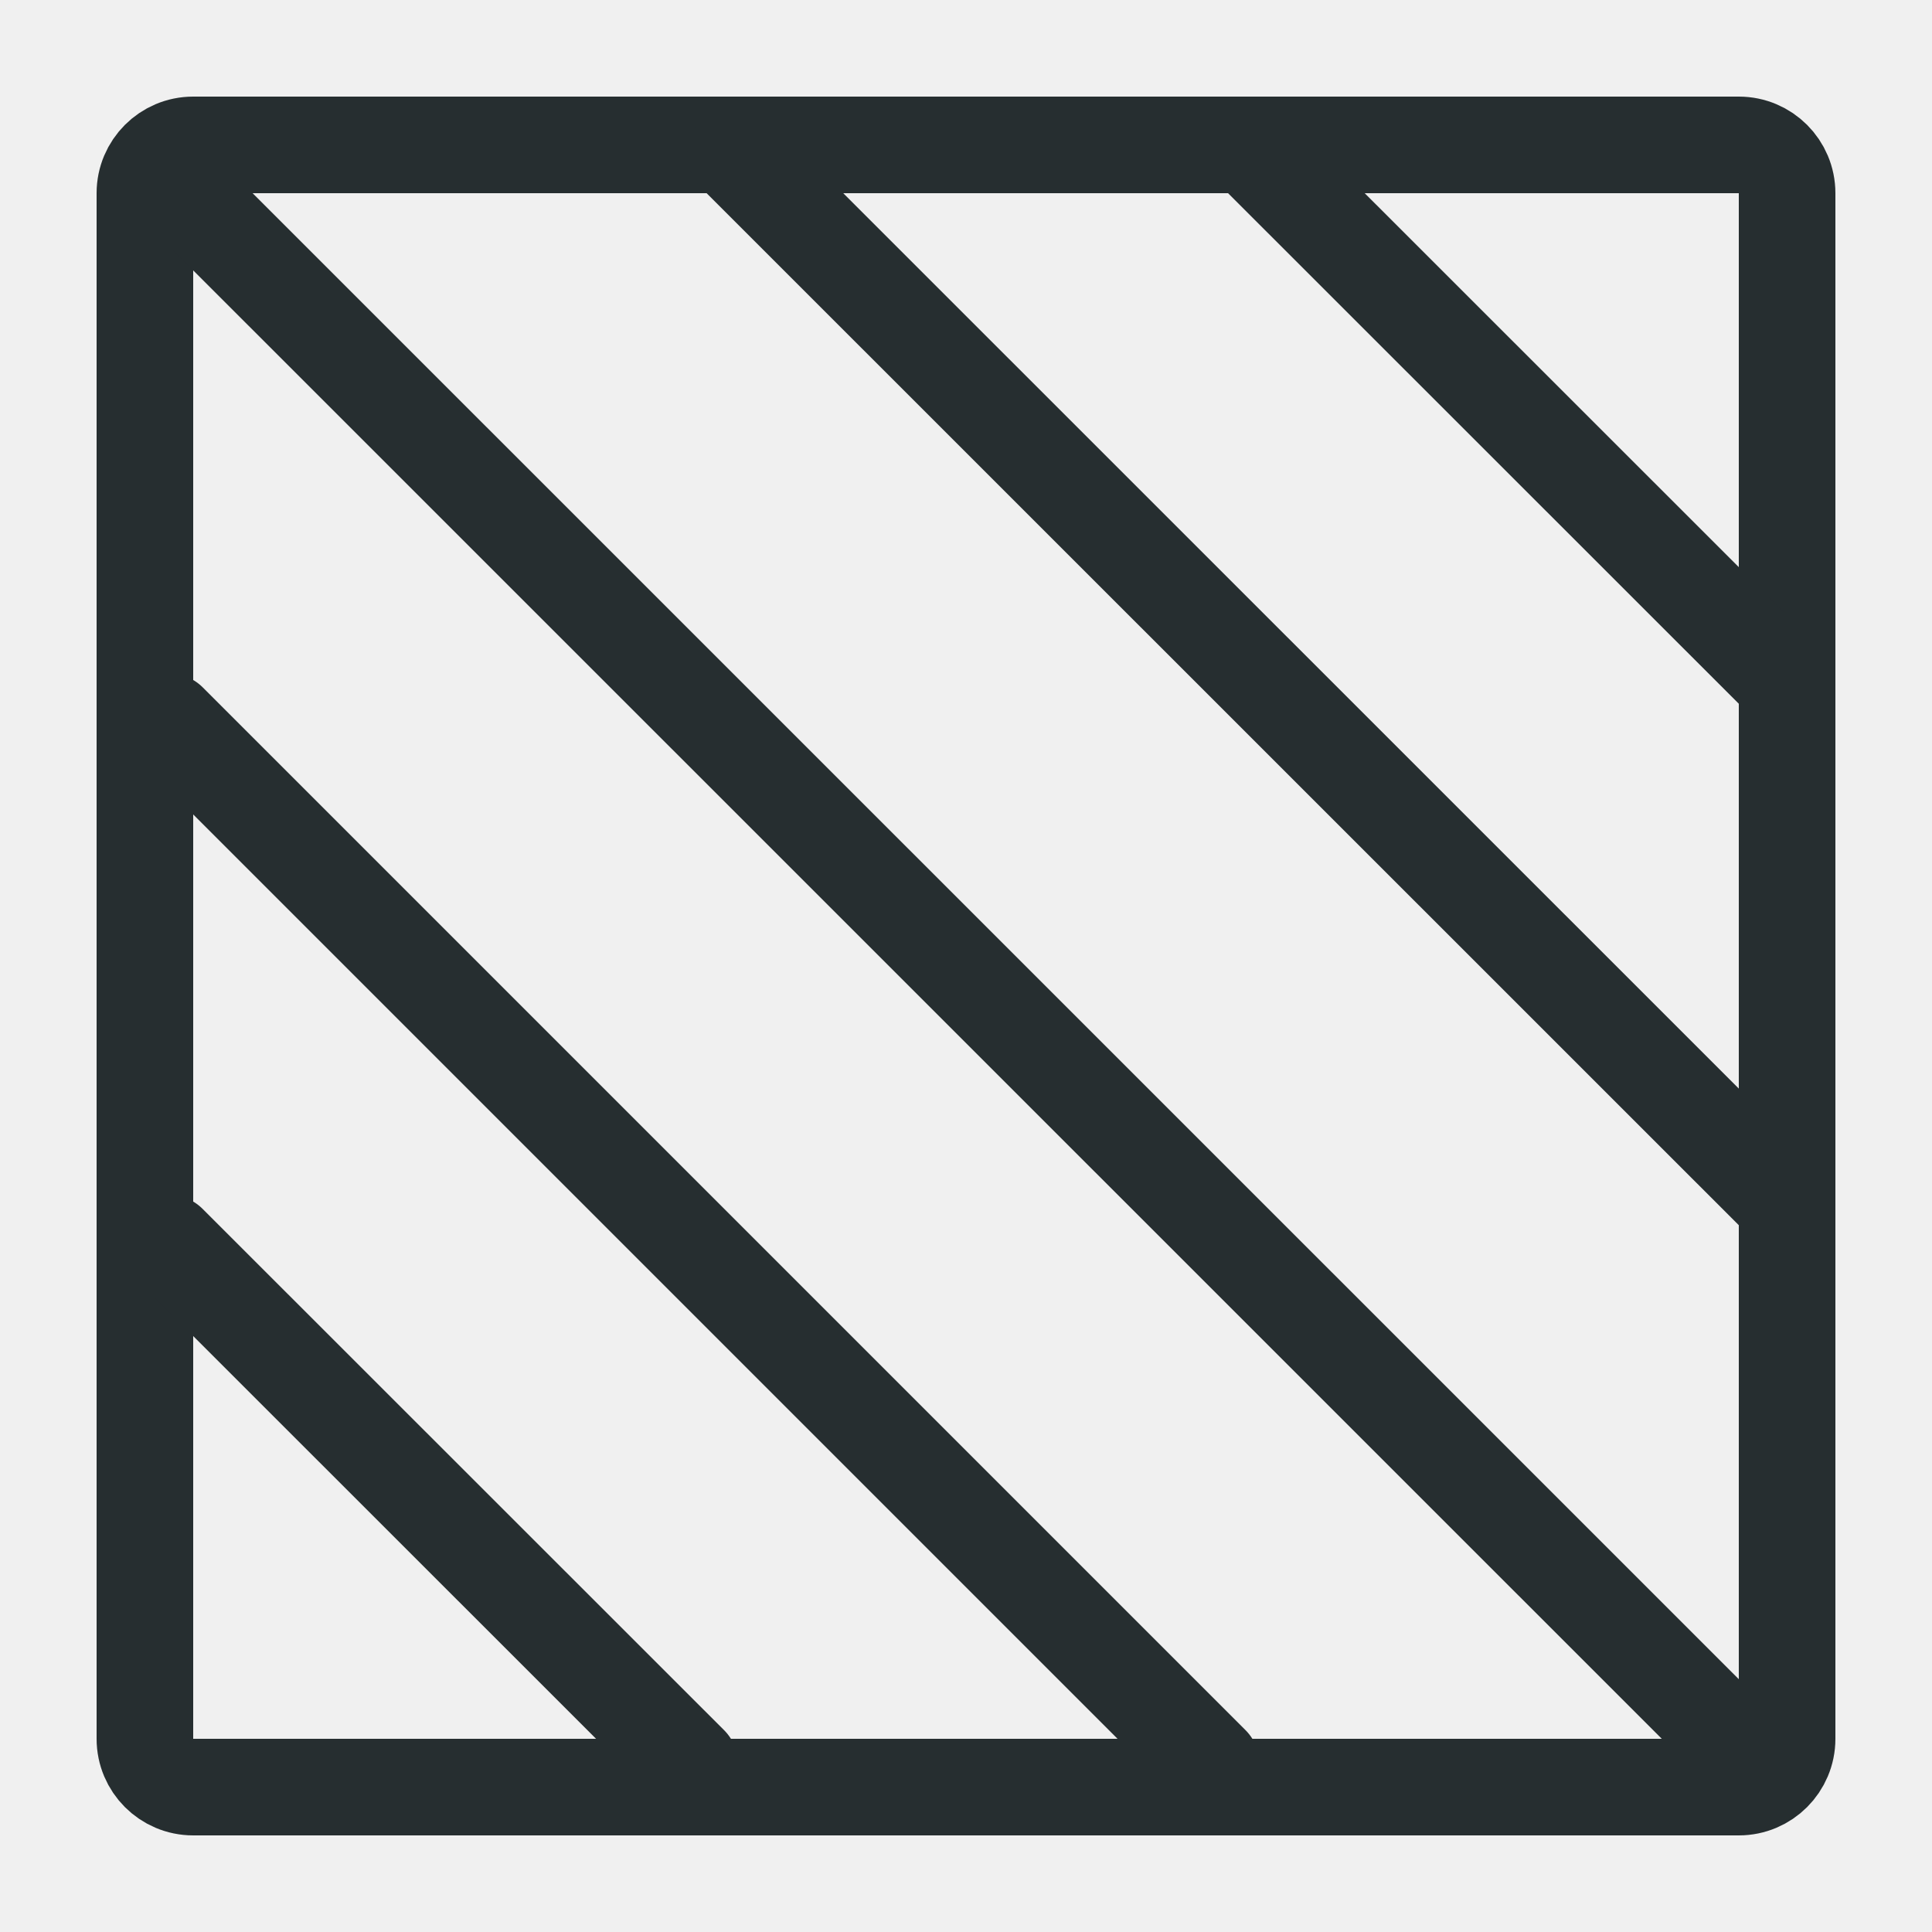
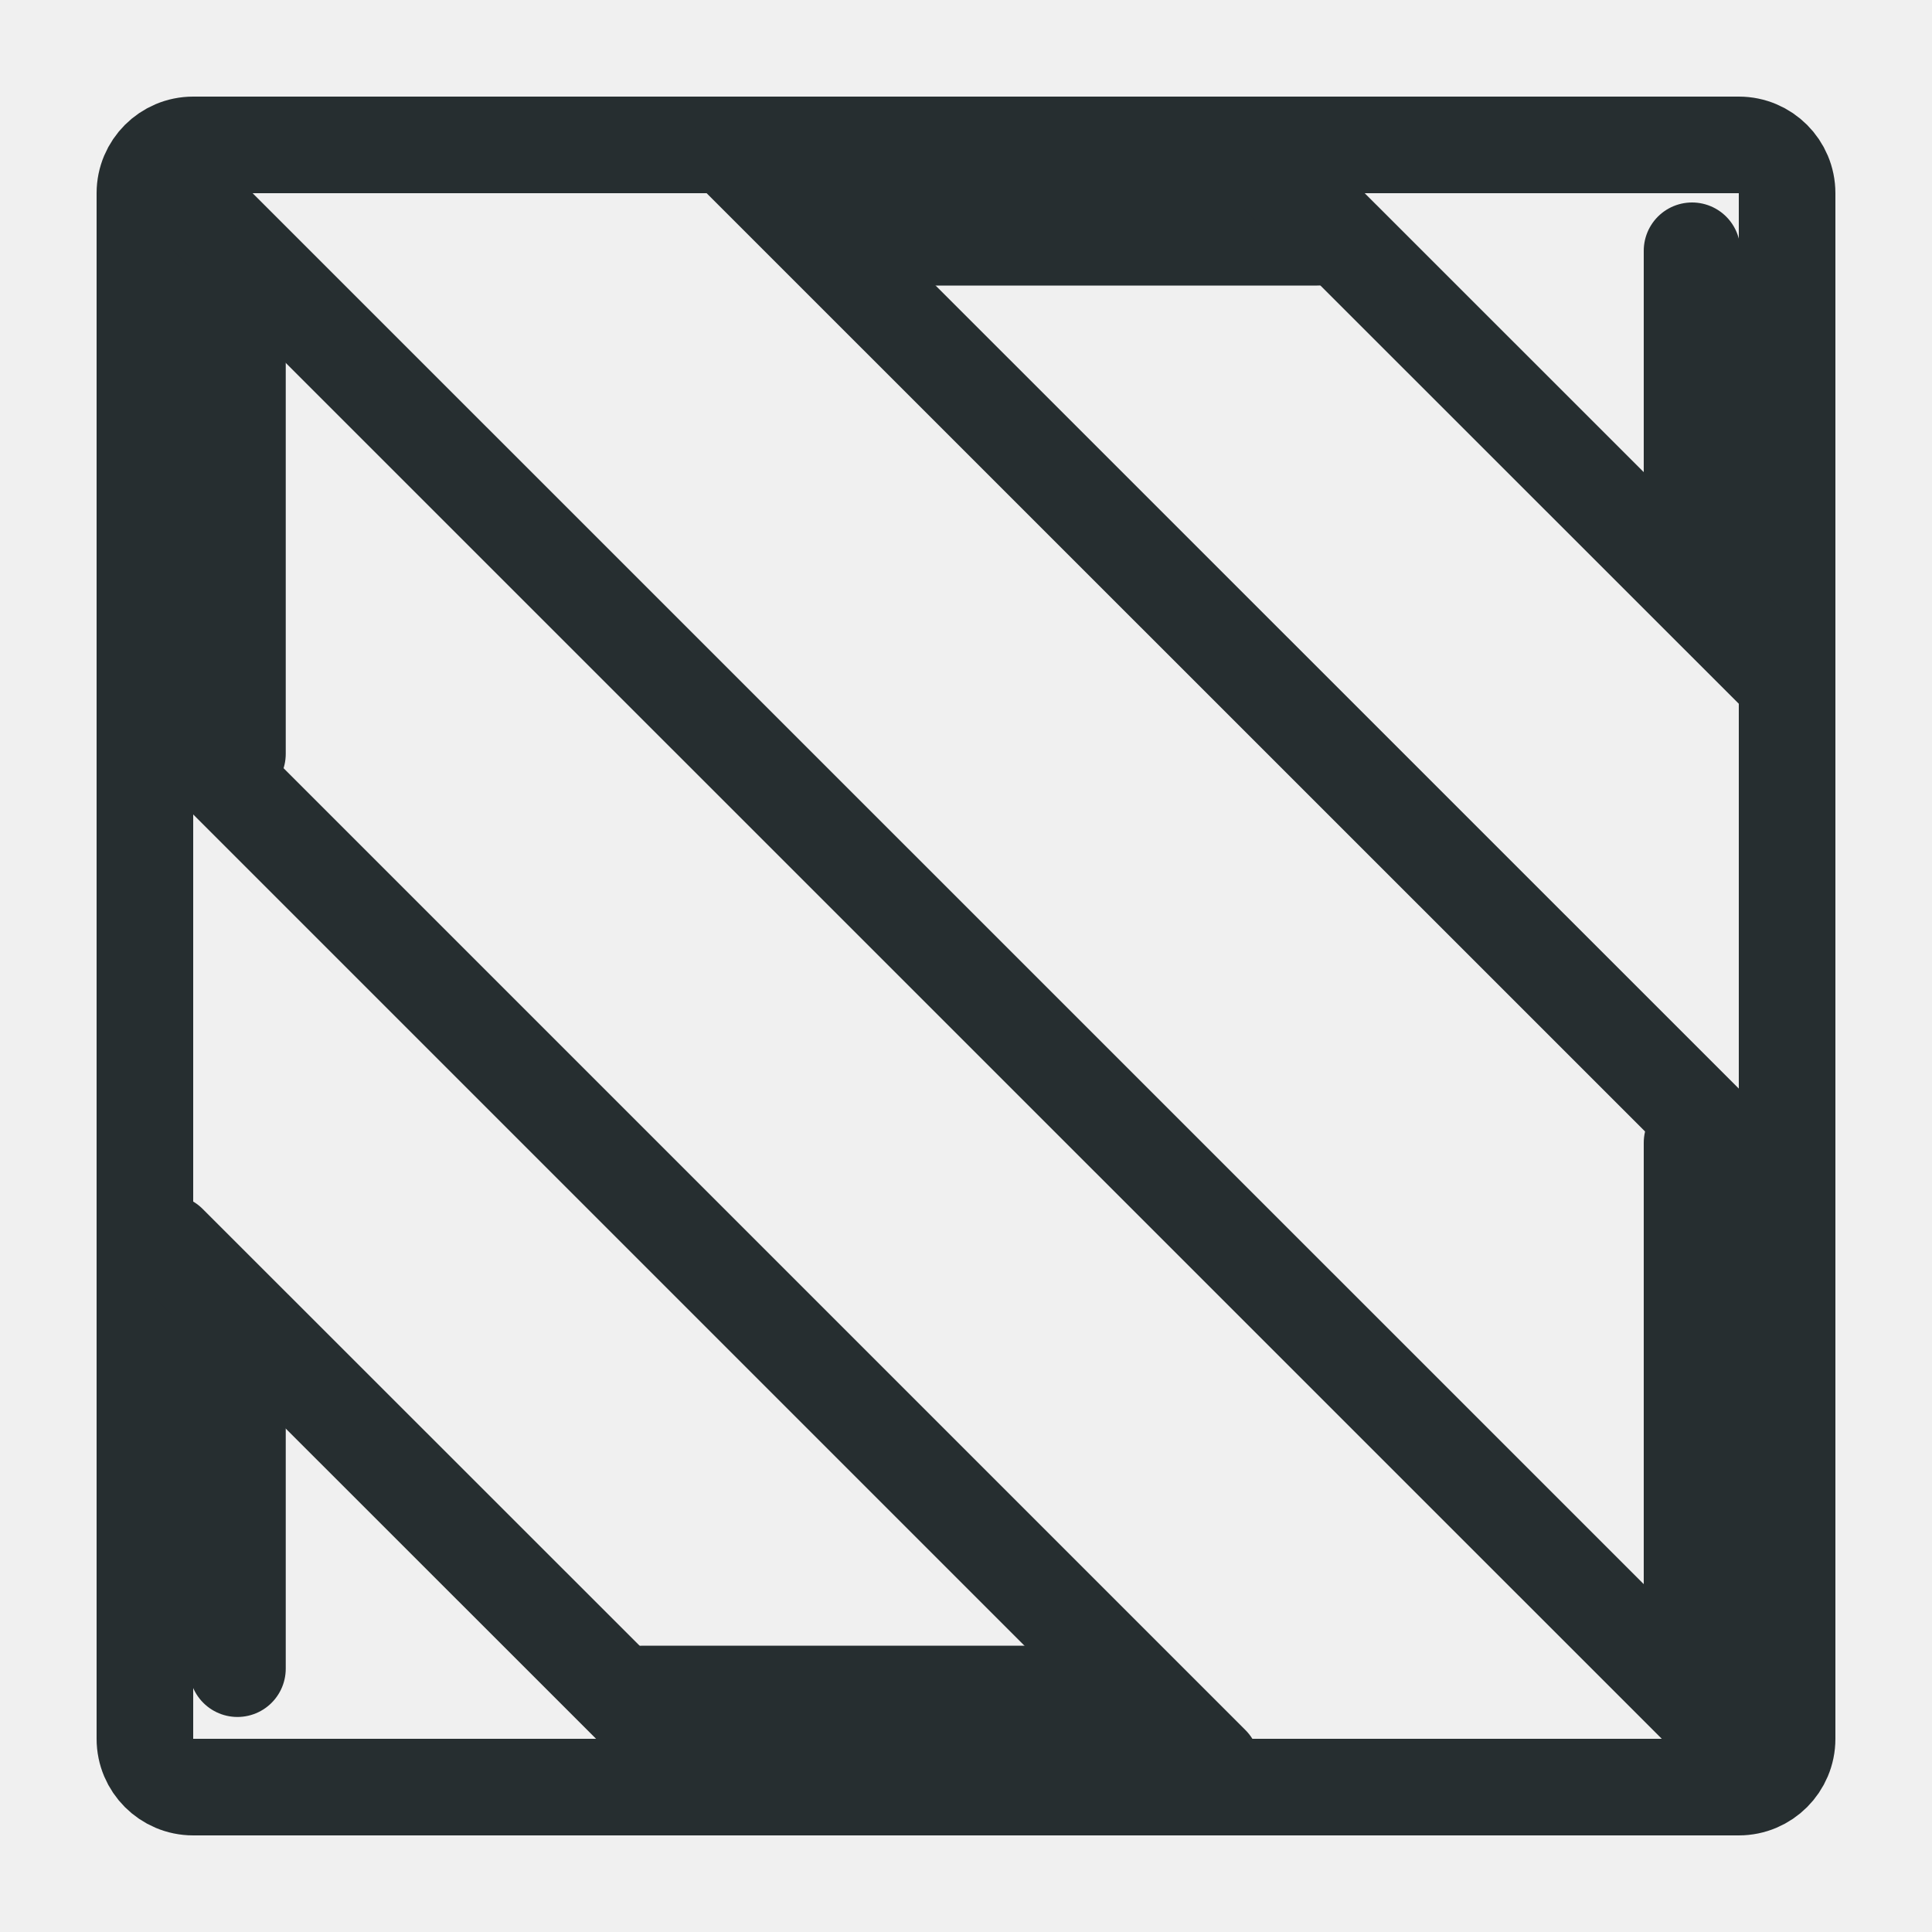
<svg xmlns="http://www.w3.org/2000/svg" width="10" height="10" viewBox="0 0 10 10" fill="none">
-   <g clip-path="url(#clip0_8991_35043)">
+   <g clip-path="url(#clip0_9014_35114)">
    <rect x="0.75" y="0.75" width="8.5" height="8.5" rx="0.25" stroke="#262E30" stroke-width="0.5" />
    <path d="M0.873 0.919L9.087 9.132" stroke="#262E30" stroke-width="0.5" stroke-linecap="round" />
    <path d="M0.873 3.735L6.27 9.132" stroke="#262E30" stroke-width="0.5" stroke-linecap="round" />
    <path d="M0.872 6.434L3.571 9.132" stroke="#262E30" stroke-width="0.5" stroke-linecap="round" />
+     <path d="M1.229 8.637L1.229 6.942" stroke="#262E30" stroke-width="0.5" stroke-linecap="round" stroke-linejoin="round" />
+     <path d="M8.758 2.994L8.758 1.298" stroke="#262E30" stroke-width="0.5" stroke-linecap="round" stroke-linejoin="round" />
+     <path d="M8.758 8.631L8.758 5.915" stroke="#262E30" stroke-width="0.5" stroke-linecap="round" stroke-linejoin="round" />
+     <path d="M1.229 3.902L1.229 1.432" stroke="#262E30" stroke-width="0.5" stroke-linecap="round" stroke-linejoin="round" />
+     <path d="M3.329 8.768H5.762" stroke="#262E30" stroke-width="0.5" stroke-linecap="round" stroke-linejoin="round" />
+     <path d="M4.384 1.228L6.817 1.228" stroke="#262E30" stroke-width="0.5" stroke-linecap="round" stroke-linejoin="round" />
    <path d="M9.206 6.194L3.808 0.797" stroke="#262E30" stroke-width="0.5" stroke-linecap="round" />
    <path d="M9.206 3.495L6.507 0.797" stroke="#262E30" stroke-width="0.5" stroke-linecap="round" />
  </g>
  <defs>
-     <clipPath id="clip0_8991_35043">
+     <clipPath id="clip0_9014_35114">
      <rect width="10" height="10" fill="white" />
    </clipPath>
  </defs>
</svg>
